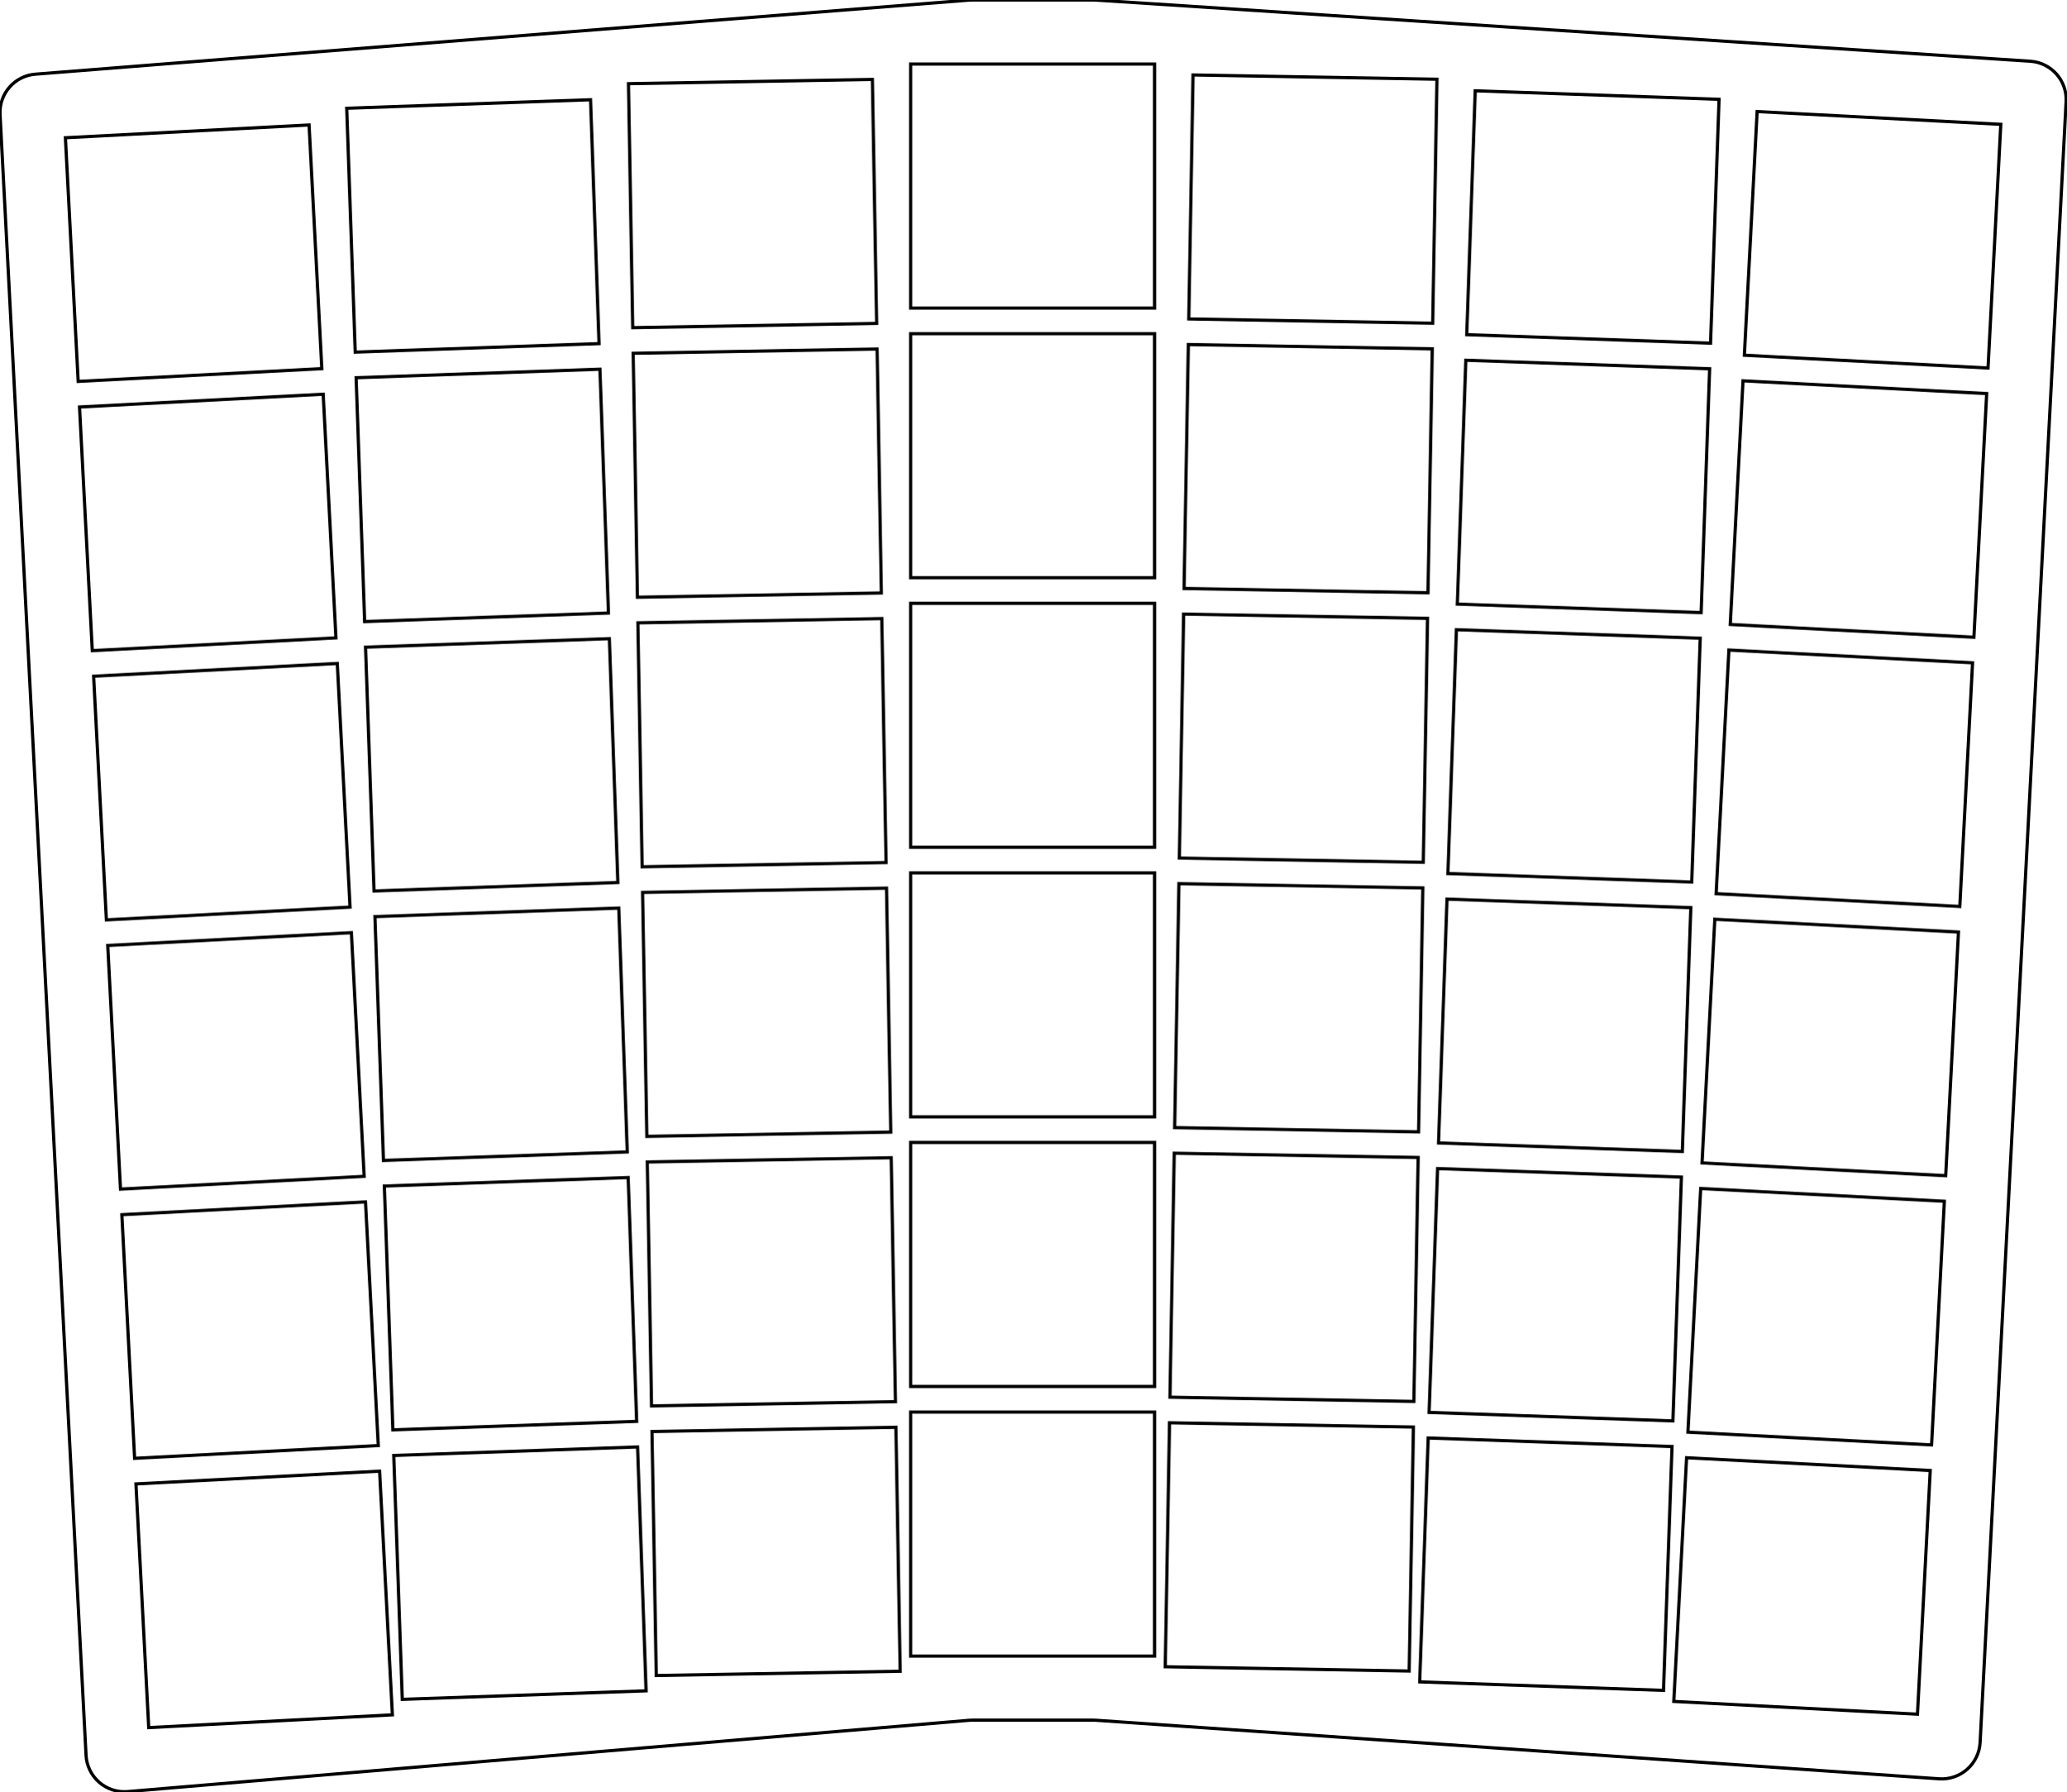
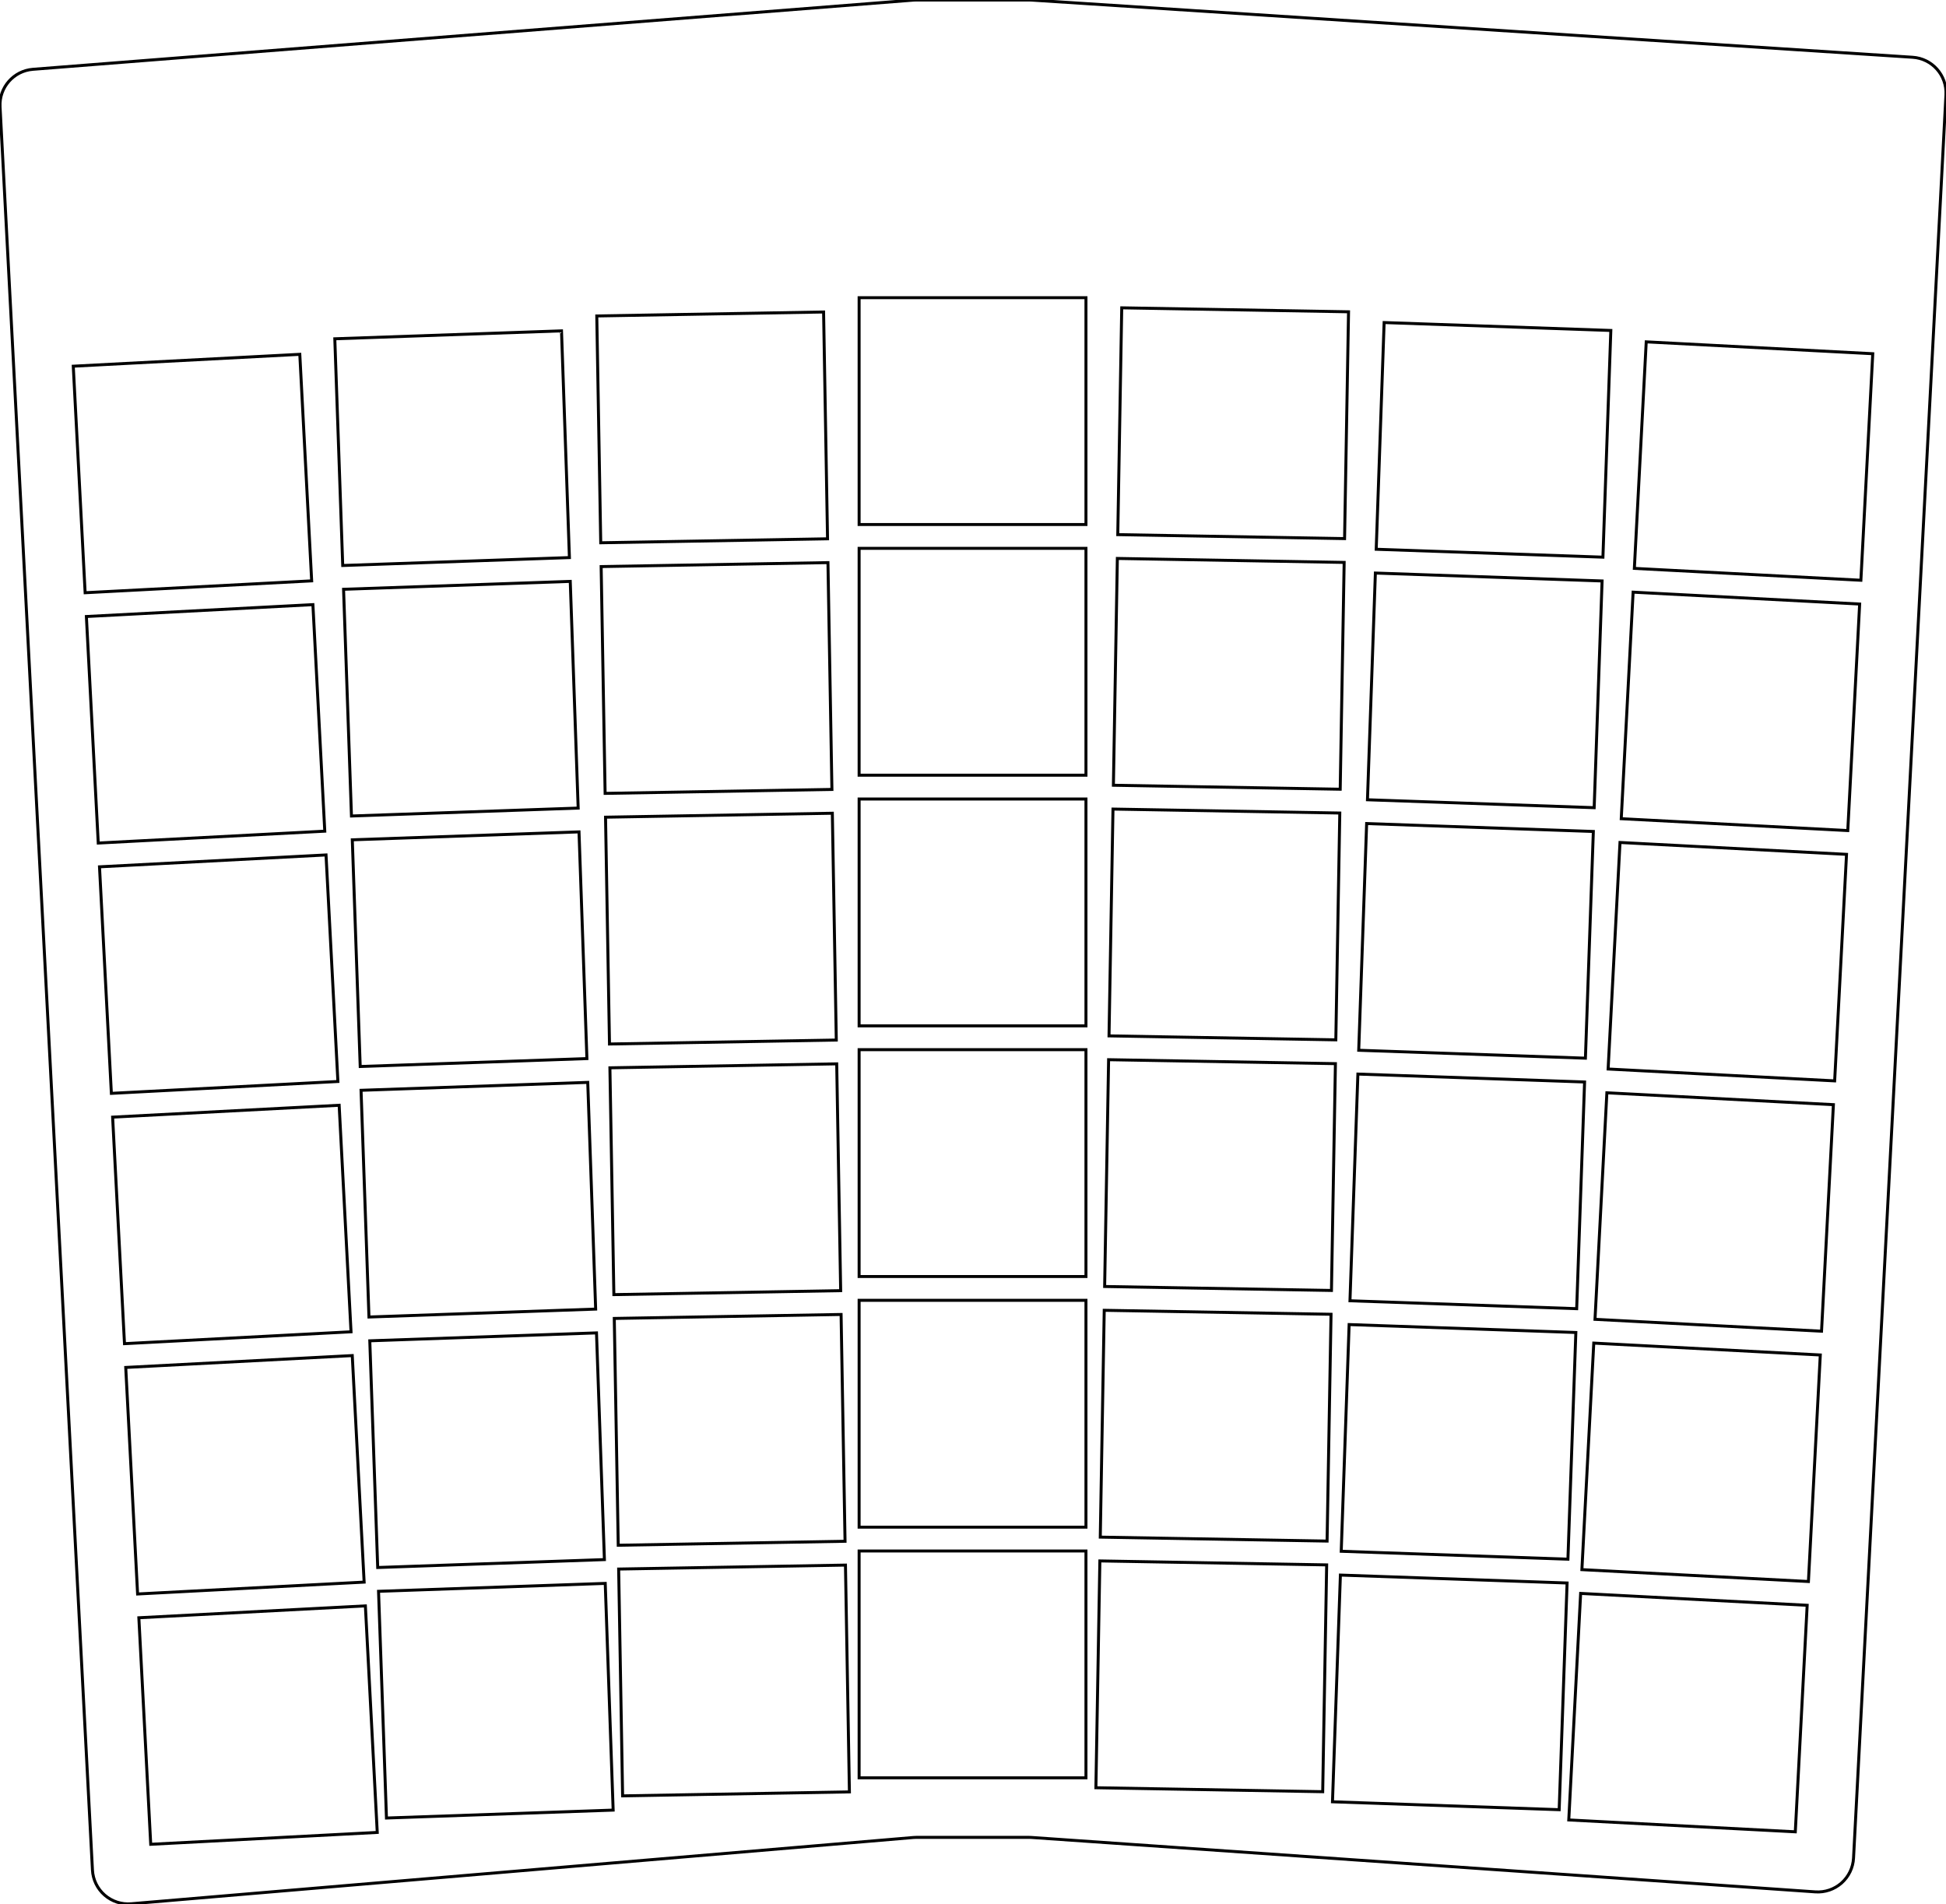
- <svg xmlns="http://www.w3.org/2000/svg" width="161.333mm" height="139.886mm" viewBox="0 0 161.333 139.886">
+ <svg xmlns="http://www.w3.org/2000/svg" width="163.426mm" height="159.886mm" viewBox="0 0 163.426 159.886">
  <g id="svgGroup" stroke-linecap="round" fill-rule="evenodd" font-size="9pt" stroke="#000" stroke-width="0.25mm" fill="none" style="stroke:#000;stroke-width:0.25mm;fill:none">
-     <path d="M 0.004 8.938 L 6.718 137.043 A 3 3 0 0 0 9.967 139.876 L 75.659 134.311 A 3 3 0 0 1 75.913 134.3 L 85.365 134.3 A 3 3 0 0 1 85.573 134.307 L 151.411 138.878 A 3 3 0 0 0 154.614 136.042 L 161.328 7.93 A 3 3 0 0 0 158.528 4.78 L 85.567 0.006 A 3 3 0 0 0 85.371 0 L 75.905 0 A 3 3 0 0 0 75.667 0.009 L 2.763 5.79 A 3 3 0 0 0 0.004 8.938 Z M 92.457 45.945 L 111.504 46.278 L 111.837 27.231 L 92.79 26.898 L 92.457 45.945 Z M 92.825 24.898 L 111.872 25.231 L 112.204 6.184 L 93.157 5.851 L 92.825 24.898 Z M 49.771 46.627 L 68.818 46.295 L 68.486 27.248 L 49.439 27.58 L 49.771 46.627 Z M 49.404 25.581 L 68.451 25.248 L 68.118 6.201 L 49.071 6.533 L 49.404 25.581 Z M 90.988 130.132 L 110.035 130.465 L 110.367 111.418 L 91.32 111.085 L 90.988 130.132 Z M 91.355 109.086 L 110.402 109.418 L 110.735 90.371 L 91.688 90.038 L 91.355 109.086 Z M 91.722 88.039 L 110.77 88.371 L 111.102 69.324 L 92.055 68.992 L 91.722 88.039 Z M 92.09 66.992 L 111.137 67.324 L 111.469 48.277 L 92.422 47.945 L 92.09 66.992 Z M 51.241 130.815 L 70.288 130.482 L 69.955 111.435 L 50.908 111.767 L 51.241 130.815 Z M 50.873 109.768 L 69.92 109.435 L 69.588 90.388 L 50.541 90.721 L 50.873 109.768 Z M 50.506 88.721 L 69.553 88.388 L 69.221 69.341 L 50.173 69.674 L 50.506 88.721 Z M 50.139 67.674 L 69.186 67.342 L 68.853 48.295 L 49.806 48.627 L 50.139 67.674 Z M 71.102 129.3 L 90.152 129.3 L 90.152 110.25 L 71.102 110.25 L 71.102 129.3 Z M 71.102 108.25 L 90.152 108.25 L 90.152 89.2 L 71.102 89.2 L 71.102 108.25 Z M 71.102 87.2 L 90.152 87.2 L 90.152 68.15 L 71.102 68.15 L 71.102 87.2 Z M 71.102 66.15 L 90.152 66.15 L 90.152 47.1 L 71.102 47.1 L 71.102 66.15 Z M 71.102 45.1 L 90.152 45.1 L 90.152 26.05 L 71.102 26.05 L 71.102 45.1 Z M 71.102 24.05 L 90.152 24.05 L 90.152 5 L 71.102 5 L 71.102 24.05 Z M 8.306 71.819 L 27.33 70.822 L 26.333 51.798 L 7.309 52.795 L 8.306 71.819 Z M 6.103 29.777 L 25.127 28.78 L 24.13 9.756 L 5.106 10.753 L 6.103 29.777 Z M 134.004 69.774 L 153.028 70.771 L 154.025 51.747 L 135.001 50.75 L 134.004 69.774 Z M 136.208 27.732 L 155.232 28.729 L 156.229 9.705 L 137.205 8.708 L 136.208 27.732 Z M 11.611 134.882 L 30.635 133.885 L 29.638 114.861 L 10.614 115.858 L 11.611 134.882 Z M 10.51 113.861 L 29.534 112.864 L 28.537 93.84 L 9.513 94.837 L 10.51 113.861 Z M 9.408 92.84 L 28.432 91.843 L 27.435 72.819 L 8.411 73.816 L 9.408 92.84 Z M 7.205 50.798 L 26.229 49.801 L 25.232 30.777 L 6.208 31.774 L 7.205 50.798 Z M 130.699 132.837 L 149.723 133.834 L 150.72 114.81 L 131.696 113.813 L 130.699 132.837 Z M 131.801 111.816 L 150.825 112.813 L 151.822 93.789 L 132.798 92.792 L 131.801 111.816 Z M 132.903 90.795 L 151.927 91.792 L 152.924 72.768 L 133.9 71.771 L 132.903 90.795 Z M 135.106 48.753 L 154.13 49.75 L 155.127 30.726 L 136.103 29.729 L 135.106 48.753 Z M 31.408 132.676 L 50.447 132.011 L 49.782 112.972 L 30.743 113.637 L 31.408 132.676 Z M 29.939 90.601 L 48.977 89.936 L 48.313 70.898 L 29.274 71.563 L 29.939 90.601 Z M 111.59 110.274 L 130.628 110.939 L 131.293 91.901 L 112.255 91.236 L 111.59 110.274 Z M 28.47 48.527 L 47.508 47.862 L 46.843 28.824 L 27.805 29.488 L 28.47 48.527 Z M 113.059 68.2 L 132.098 68.865 L 132.762 49.826 L 113.724 49.162 L 113.059 68.2 Z M 30.674 111.638 L 49.712 110.973 L 49.047 91.935 L 30.009 92.6 L 30.674 111.638 Z M 27.735 27.49 L 46.774 26.825 L 46.109 7.786 L 27.07 8.451 L 27.735 27.49 Z M 110.855 131.312 L 129.894 131.976 L 130.559 112.938 L 111.52 112.273 L 110.855 131.312 Z M 112.325 89.237 L 131.363 89.902 L 132.028 70.864 L 112.989 70.199 L 112.325 89.237 Z M 113.794 47.163 L 132.832 47.828 L 133.497 28.789 L 114.459 28.124 L 113.794 47.163 Z M 114.529 26.126 L 133.567 26.79 L 134.232 7.752 L 115.193 7.087 L 114.529 26.126 Z M 29.204 69.564 L 48.243 68.899 L 47.578 49.861 L 28.54 50.526 L 29.204 69.564 Z" vector-effect="non-scaling-stroke" />
+     <path d="M 0.004 8.967 L 7.764 157.043 A 3 3 0 0 0 11.014 159.876 L 76.706 154.311 A 3 3 0 0 1 76.959 154.3 L 86.412 154.3 A 3 3 0 0 1 86.619 154.307 L 152.457 158.878 A 3 3 0 0 0 155.661 156.042 L 163.422 7.959 A 3 3 0 0 0 160.62 4.809 L 86.613 0.006 A 3 3 0 0 0 86.418 0 L 76.95 0 A 3 3 0 0 0 76.715 0.009 L 2.765 5.82 A 3 3 0 0 0 0.004 8.967 Z M 93.504 65.945 L 112.551 66.278 L 112.883 47.231 L 93.836 46.898 L 93.504 65.945 Z M 93.871 44.898 L 112.918 45.231 L 113.251 26.184 L 94.204 25.851 L 93.871 44.898 Z M 50.818 66.627 L 69.865 66.295 L 69.532 47.248 L 50.485 47.58 L 50.818 66.627 Z M 50.45 45.581 L 69.497 45.248 L 69.165 26.201 L 50.118 26.533 L 50.45 45.581 Z M 92.034 150.132 L 111.081 150.465 L 111.414 131.418 L 92.367 131.085 L 92.034 150.132 Z M 92.402 129.086 L 111.449 129.418 L 111.781 110.371 L 92.734 110.038 L 92.402 129.086 Z M 92.769 108.039 L 111.816 108.371 L 112.149 89.324 L 93.101 88.992 L 92.769 108.039 Z M 93.136 86.992 L 112.183 87.324 L 112.516 68.277 L 93.469 67.945 L 93.136 86.992 Z M 52.287 150.815 L 71.334 150.482 L 71.002 131.435 L 51.955 131.767 L 52.287 150.815 Z M 51.92 129.768 L 70.967 129.435 L 70.635 110.388 L 51.587 110.721 L 51.92 129.768 Z M 51.553 108.721 L 70.6 108.388 L 70.267 89.341 L 51.22 89.674 L 51.553 108.721 Z M 51.185 87.674 L 70.232 87.342 L 69.9 68.295 L 50.853 68.627 L 51.185 87.674 Z M 72.149 149.3 L 91.199 149.3 L 91.199 130.25 L 72.149 130.25 L 72.149 149.3 Z M 72.149 128.25 L 91.199 128.25 L 91.199 109.2 L 72.149 109.2 L 72.149 128.25 Z M 72.149 107.2 L 91.199 107.2 L 91.199 88.15 L 72.149 88.15 L 72.149 107.2 Z M 72.149 86.15 L 91.199 86.15 L 91.199 67.1 L 72.149 67.1 L 72.149 86.15 Z M 72.149 65.1 L 91.199 65.1 L 91.199 46.05 L 72.149 46.05 L 72.149 65.1 Z M 72.149 44.05 L 91.199 44.05 L 91.199 25 L 72.149 25 L 72.149 44.05 Z M 9.353 91.819 L 28.377 90.822 L 27.38 71.798 L 8.356 72.795 L 9.353 91.819 Z M 7.15 49.777 L 26.174 48.78 L 25.177 29.756 L 6.153 30.753 L 7.15 49.777 Z M 135.051 89.774 L 154.075 90.771 L 155.072 71.747 L 136.048 70.75 L 135.051 89.774 Z M 137.254 47.732 L 156.278 48.729 L 157.275 29.705 L 138.251 28.708 L 137.254 47.732 Z M 12.658 154.882 L 31.682 153.885 L 30.685 134.861 L 11.661 135.858 L 12.658 154.882 Z M 11.556 133.861 L 30.58 132.864 L 29.583 113.84 L 10.559 114.837 L 11.556 133.861 Z M 10.455 112.84 L 29.479 111.843 L 28.482 92.819 L 9.458 93.816 L 10.455 112.84 Z M 8.251 70.798 L 27.275 69.801 L 26.278 50.777 L 7.254 51.774 L 8.251 70.798 Z M 131.746 152.837 L 150.77 153.834 L 151.767 134.81 L 132.743 133.813 L 131.746 152.837 Z M 132.848 131.816 L 151.872 132.813 L 152.869 113.789 L 133.845 112.792 L 132.848 131.816 Z M 133.949 110.795 L 152.973 111.792 L 153.97 92.768 L 134.946 91.771 L 133.949 110.795 Z M 136.153 68.753 L 155.177 69.75 L 156.174 50.726 L 137.15 49.729 L 136.153 68.753 Z M 32.455 152.676 L 51.493 152.011 L 50.828 132.972 L 31.79 133.637 L 32.455 152.676 Z M 30.986 110.601 L 50.024 109.936 L 49.359 90.898 L 30.321 91.563 L 30.986 110.601 Z M 112.637 130.274 L 131.675 130.939 L 132.34 111.901 L 113.301 111.236 L 112.637 130.274 Z M 31.72 131.638 L 50.759 130.973 L 50.094 111.935 L 31.055 112.6 L 31.72 131.638 Z M 29.516 68.527 L 48.555 67.862 L 47.89 48.824 L 28.852 49.488 L 29.516 68.527 Z M 28.782 47.49 L 47.82 46.825 L 47.155 27.786 L 28.117 28.451 L 28.782 47.49 Z M 114.106 88.2 L 133.144 88.865 L 133.809 69.826 L 114.771 69.162 L 114.106 88.2 Z M 30.251 89.564 L 49.289 88.899 L 48.625 69.861 L 29.586 70.526 L 30.251 89.564 Z M 111.902 151.312 L 130.94 151.976 L 131.605 132.938 L 112.567 132.273 L 111.902 151.312 Z M 113.371 109.237 L 132.41 109.902 L 133.074 90.864 L 114.036 90.199 L 113.371 109.237 Z M 114.84 67.163 L 133.879 67.828 L 134.544 48.789 L 115.505 48.124 L 114.84 67.163 Z M 115.575 46.126 L 134.614 46.79 L 135.278 27.752 L 116.24 27.087 L 115.575 46.126 Z" vector-effect="non-scaling-stroke" />
  </g>
</svg>
